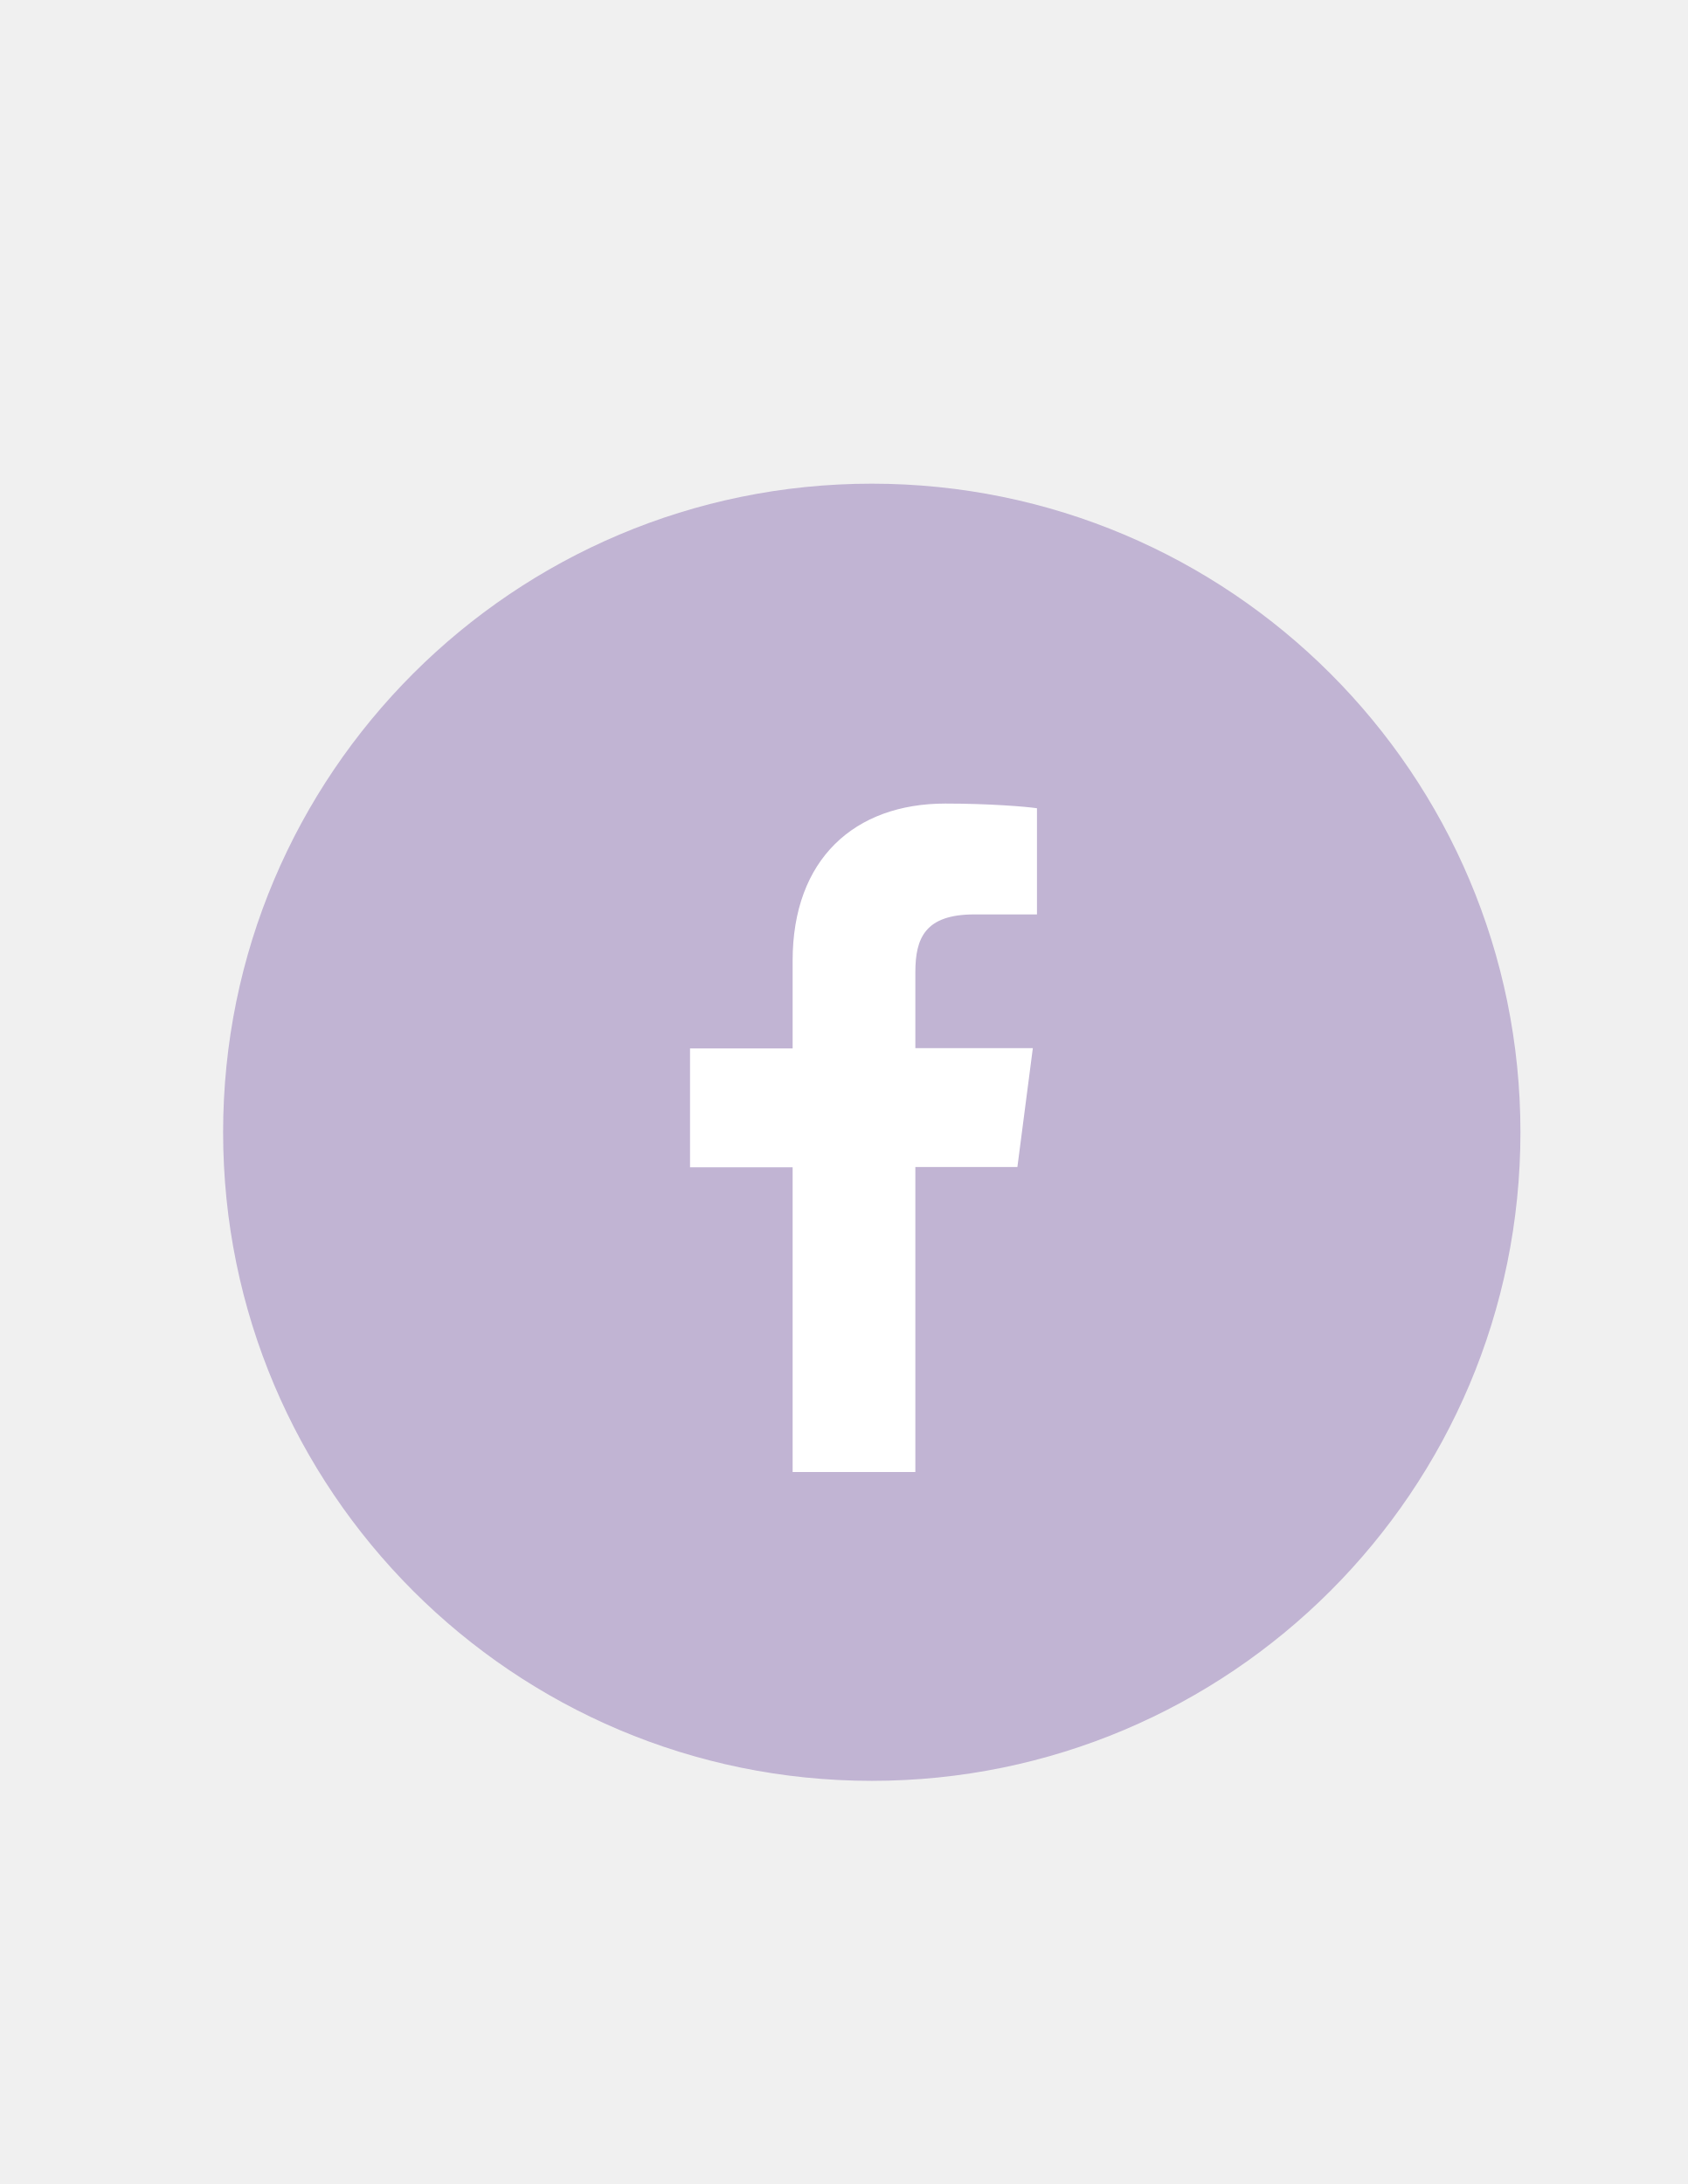
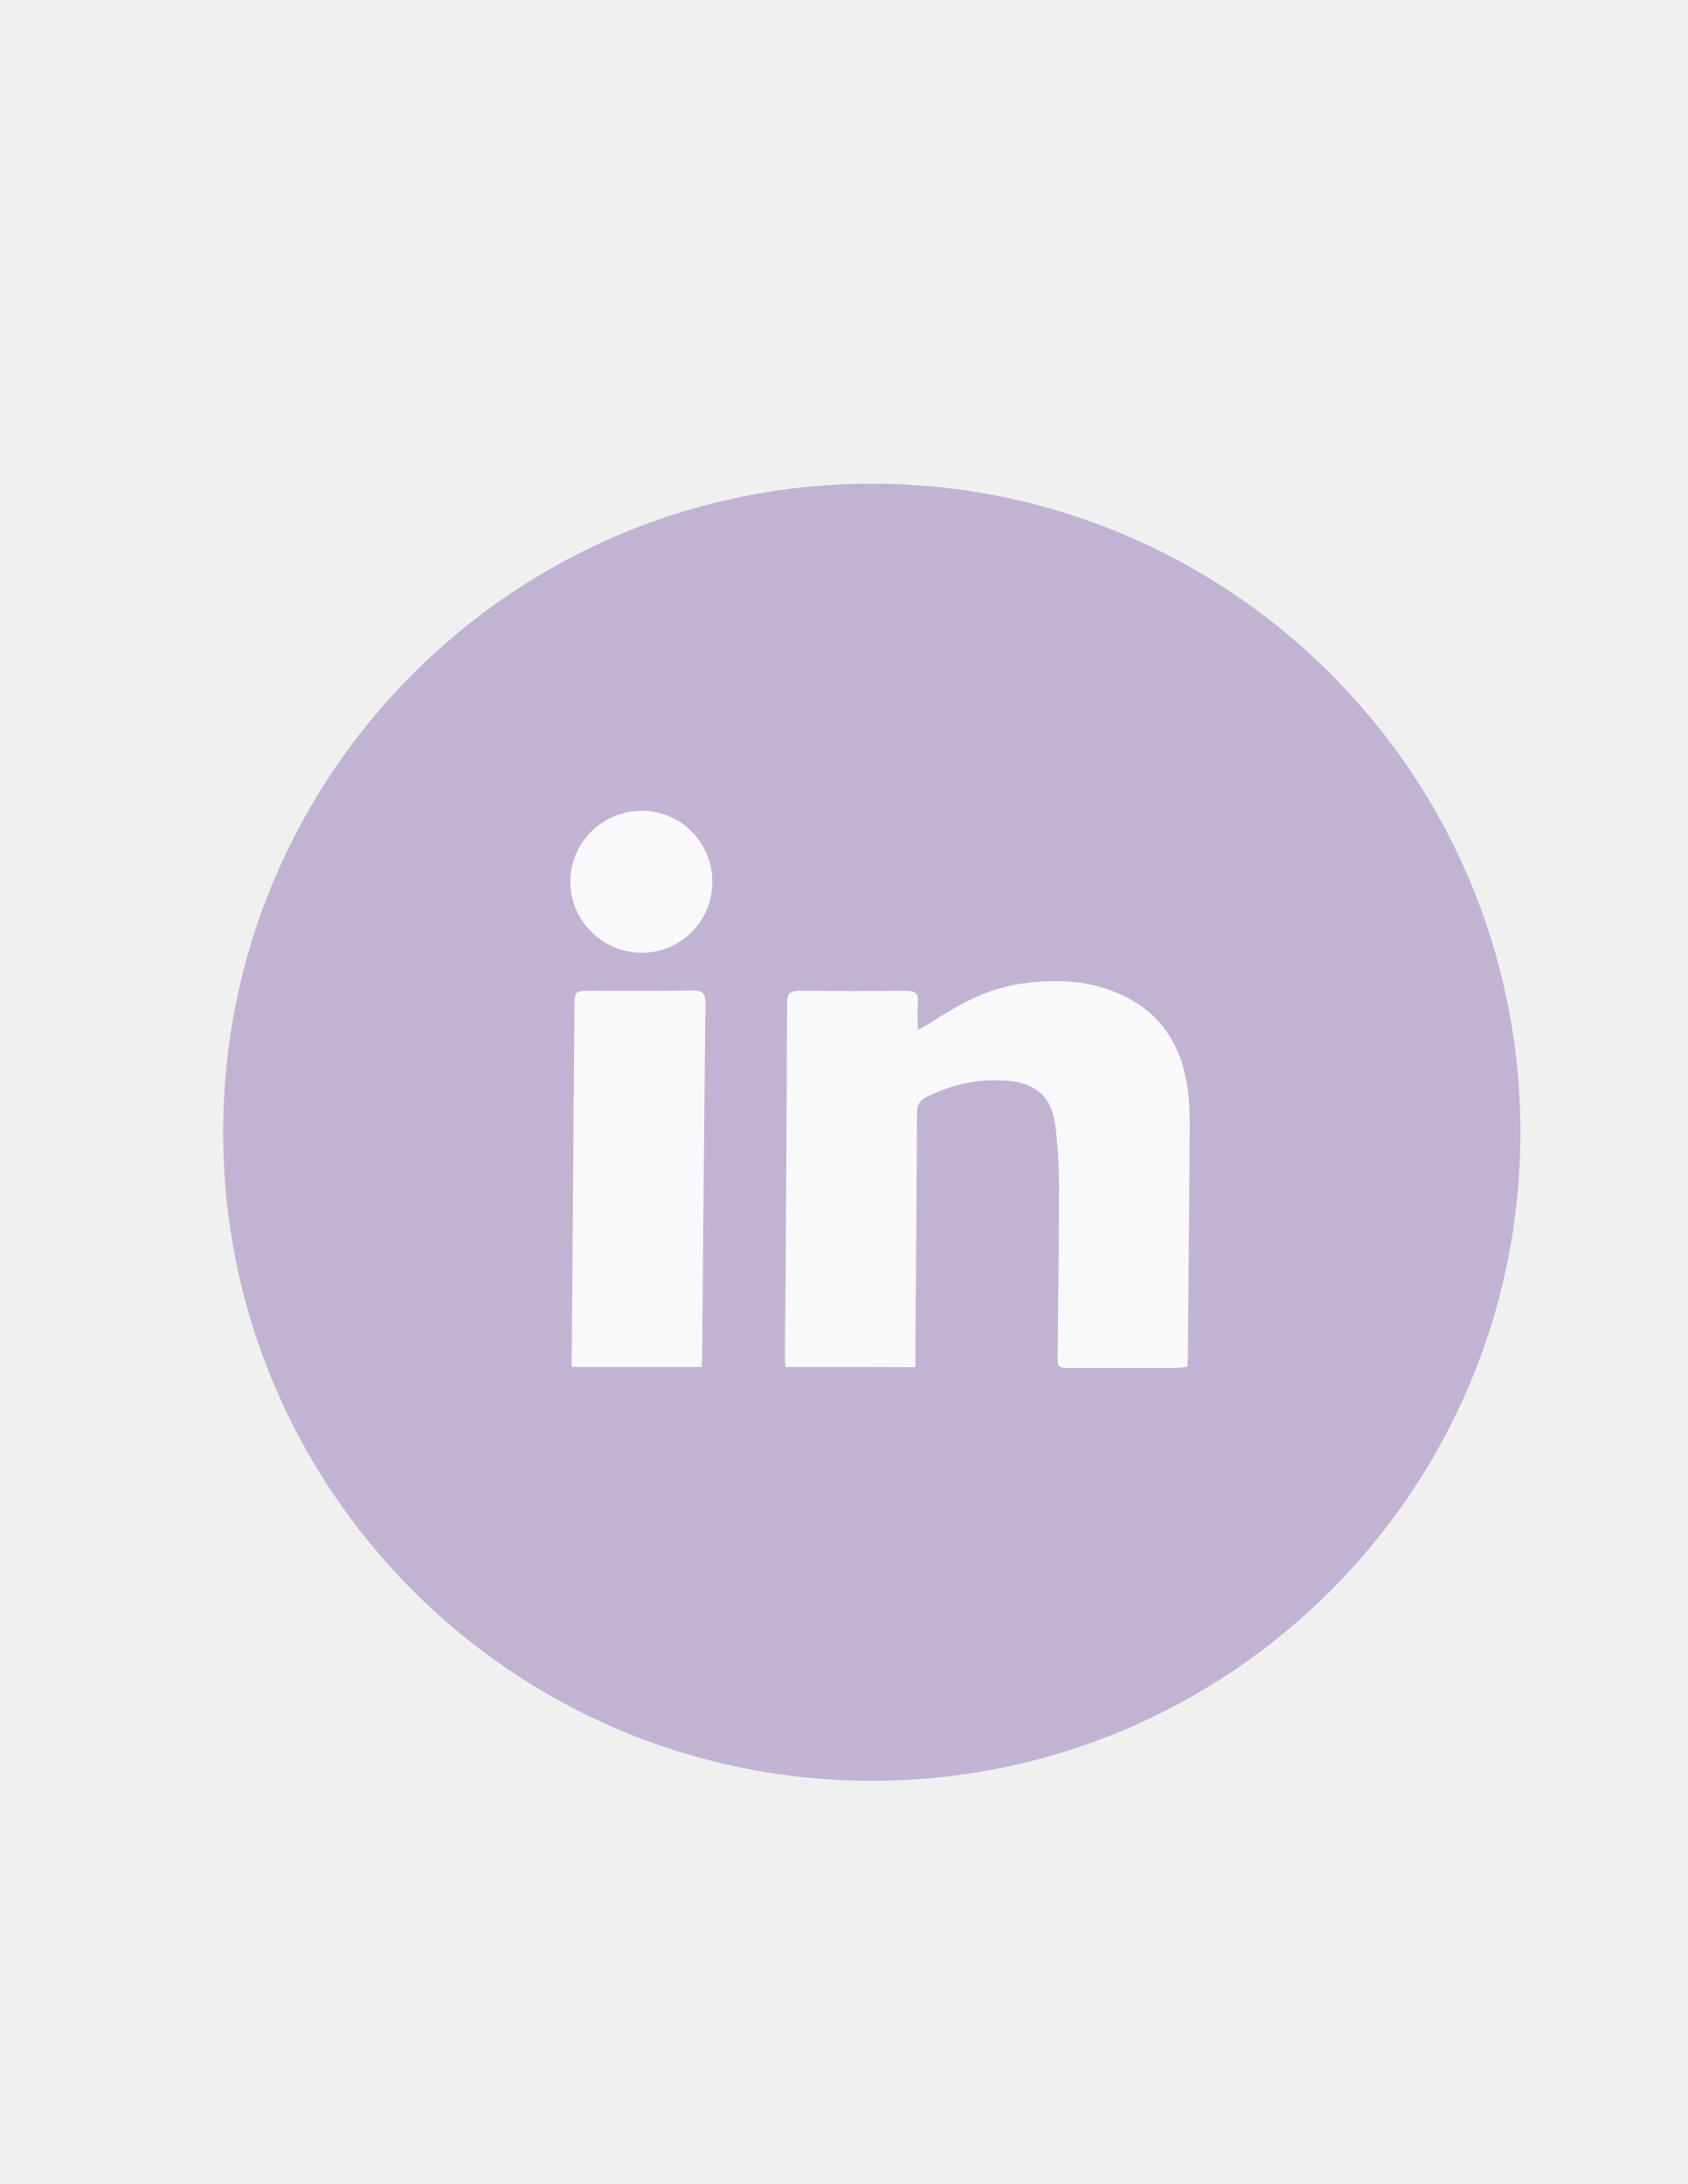
- <svg xmlns="http://www.w3.org/2000/svg" version="1.1" id="Layer_1" x="0px" y="0px" viewBox="0 0 612 792" enable-background="new 0 0 612 792" xml:space="preserve">
-   <g id="Layer_2" display="none">
-     <rect x="-50.6" y="310" display="inline" fill="none" stroke="#000000" stroke-width="0.326" stroke-miterlimit="10" width="2665.5" height="199.8" />
+ <svg xmlns="http://www.w3.org/2000/svg" version="1.1" id="Layer_1" x="0px" y="0px" viewBox="0 0 612 792" style="enable-background:new 0 0 612 792;" xml:space="preserve">
+   <style type="text/css">
+ 	.st0{display:none;}
+ 	.st1{display:inline;fill:none;stroke:#000000;stroke-width:0.326;stroke-miterlimit:10;}
+ 	.st2{fill:#C1B4D3;}
+ 	.st3{opacity:0.9;fill:#FFFFFF;enable-background:new    ;}
+ </style>
+   <g id="Layer_2" class="st0">
+     <rect x="-50.6" y="310" class="st1" width="2665.5" height="199.8" />
  </g>
-   <g id="Layer_1_2_">
-     <circle fill="#C1B4D3" cx="316.1" cy="410.6" r="235.2" />
-     <path fill="#FFFFFF" d="M368.9,423.2l5.6-43.1h-42.6v-27.5c0-12.4,3.5-21,21.4-21H376v-38.5c-3.9-0.6-17.5-1.7-33.2-1.7   c-32.9,0-55.4,20.1-55.4,57v31.8h-37.2v43.1h37.2v110.5h44.5V423.2H368.9z" />
+   <circle class="st2" cx="316.1" cy="410.6" r="235.2" />
+   <g>
+     <path class="st3" d="M284.8,495.7c-0.1-1.4-0.2-2.5-0.2-3.6c0.4-42.9,0.6-85.6,0.8-128.5c0-3.3,1.2-4.3,4.3-4.3c13,0.1,26,0.1,39,0   c3.1,0,4.3,1,4.1,4.1c-0.2,3,0,6.1,0,10.1c2-1.2,3.3-1.8,4.5-2.5c10.4-6.9,21.3-12.8,33.8-14.4c11.7-1.6,23.4-1.1,34.3,3.6   c15.2,6.5,22.9,18.5,25.2,34.3c0.6,4,0.8,8.2,0.8,12.2c-0.1,28.5-0.5,57-0.7,85.5c0,1.1-0.1,2.2-0.2,3.5c-1.6,0.1-2.9,0.4-4.3,0.4   c-12.6,0-25.3,0-37.9,0c-4.8,0-4.8-0.1-4.8-4.8c0.2-20.7,0.5-41.4,0.5-62c0-7-0.5-14-1.3-20.8c-1.2-10.6-6.9-15.7-17.5-16.6   c-10.2-0.8-19.7,1.2-29,5.8c-2.8,1.3-3.7,3-3.7,6.1c-0.1,29-0.4,57.9-0.6,86.9c0,1.6,0,3.1,0,5.1   C316,495.7,300.6,495.7,284.8,495.7z" />
+     <path class="st3" d="M254.4,495.7c-15.7,0-31.1,0-47.1,0c0-1.7,0-3.1,0-4.6c0.4-41.9,0.6-83.9,1-125.8c0-5.9,0.1-6,5.9-6   c12.4,0,24.8,0.1,37.1-0.1c3.5,0,4.5,1.1,4.5,4.6c-0.5,42.6-0.8,85.4-1.2,128C254.6,493.1,254.4,494.3,254.4,495.7z" />
+     <path class="st3" d="M258.3,320c-0.1,14.3-11.8,25.8-26.1,25.5c-14-0.2-25.6-12-25.4-26C207,305.2,218.6,294,233,294   C247.1,294.2,258.4,305.7,258.3,320z" />
  </g>
</svg>
